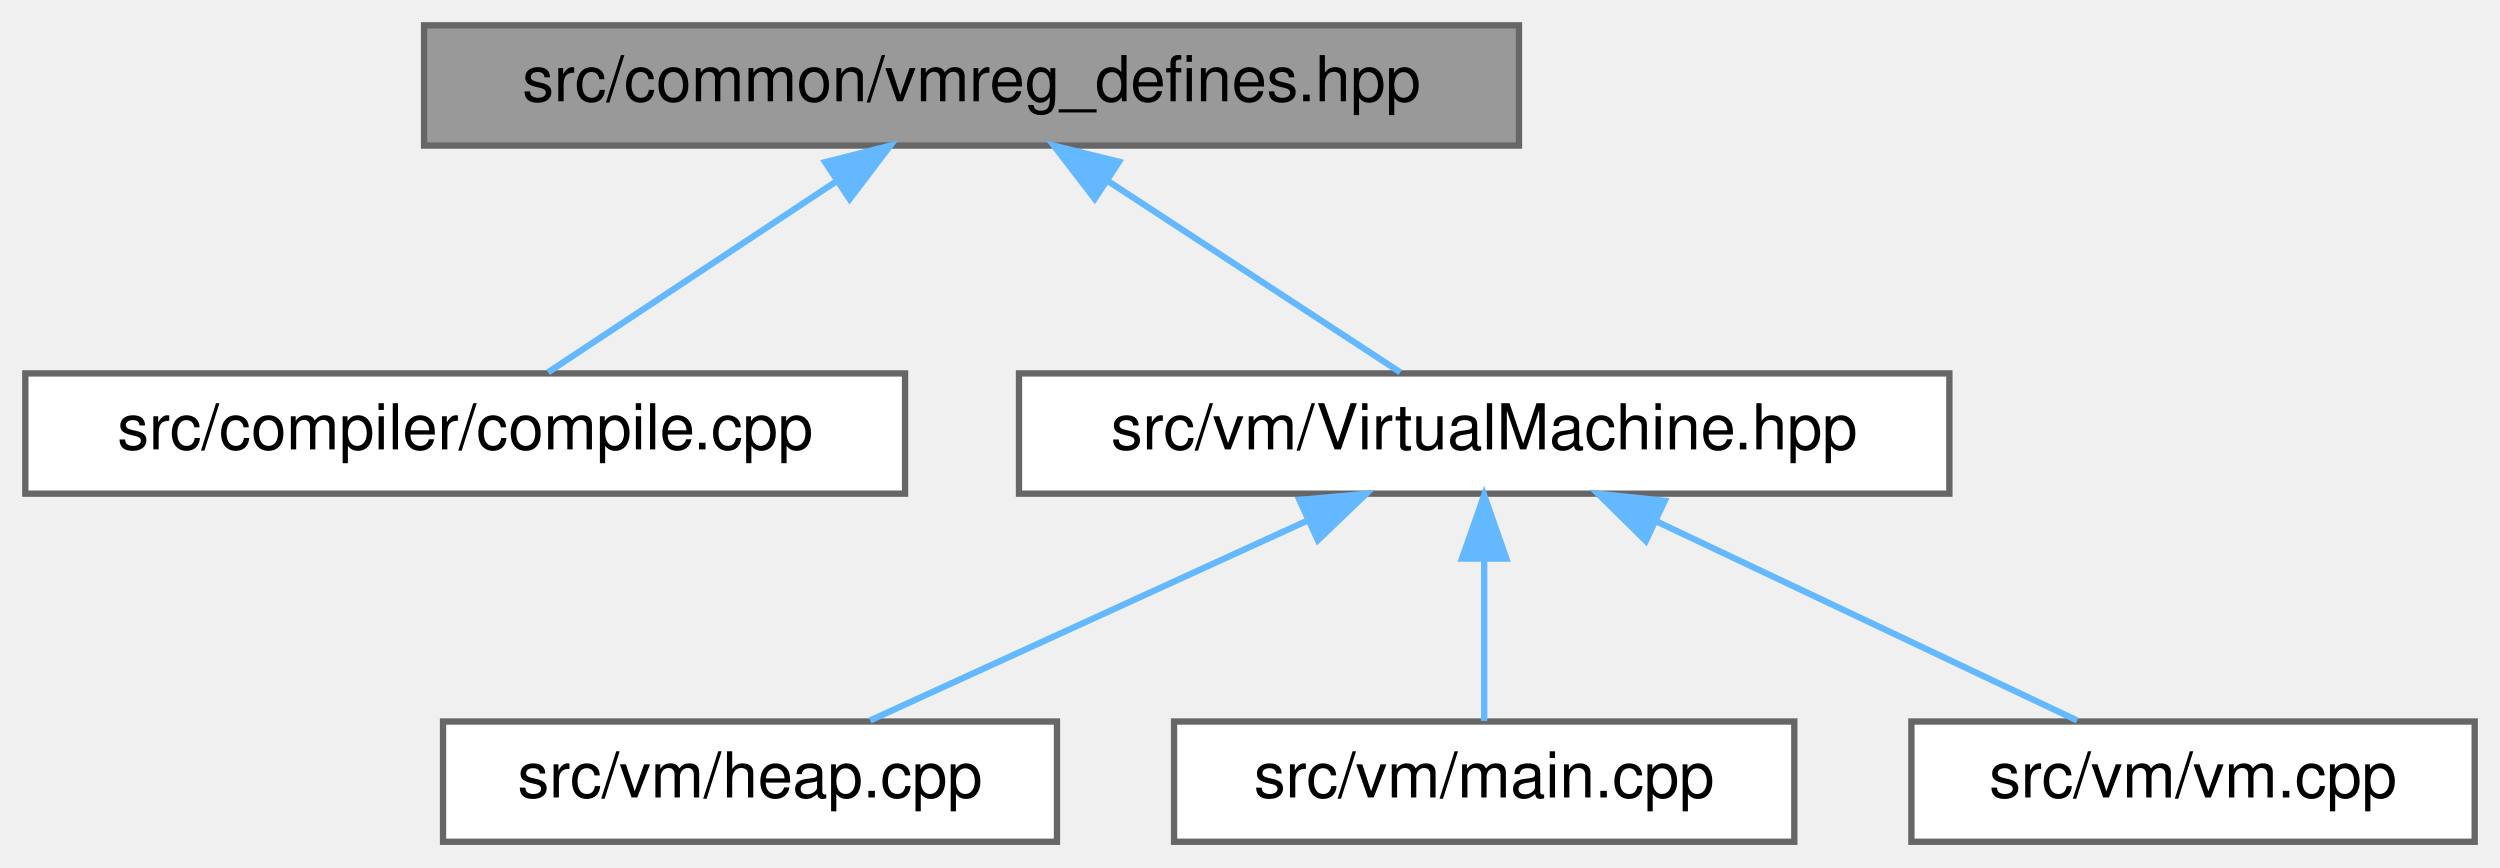
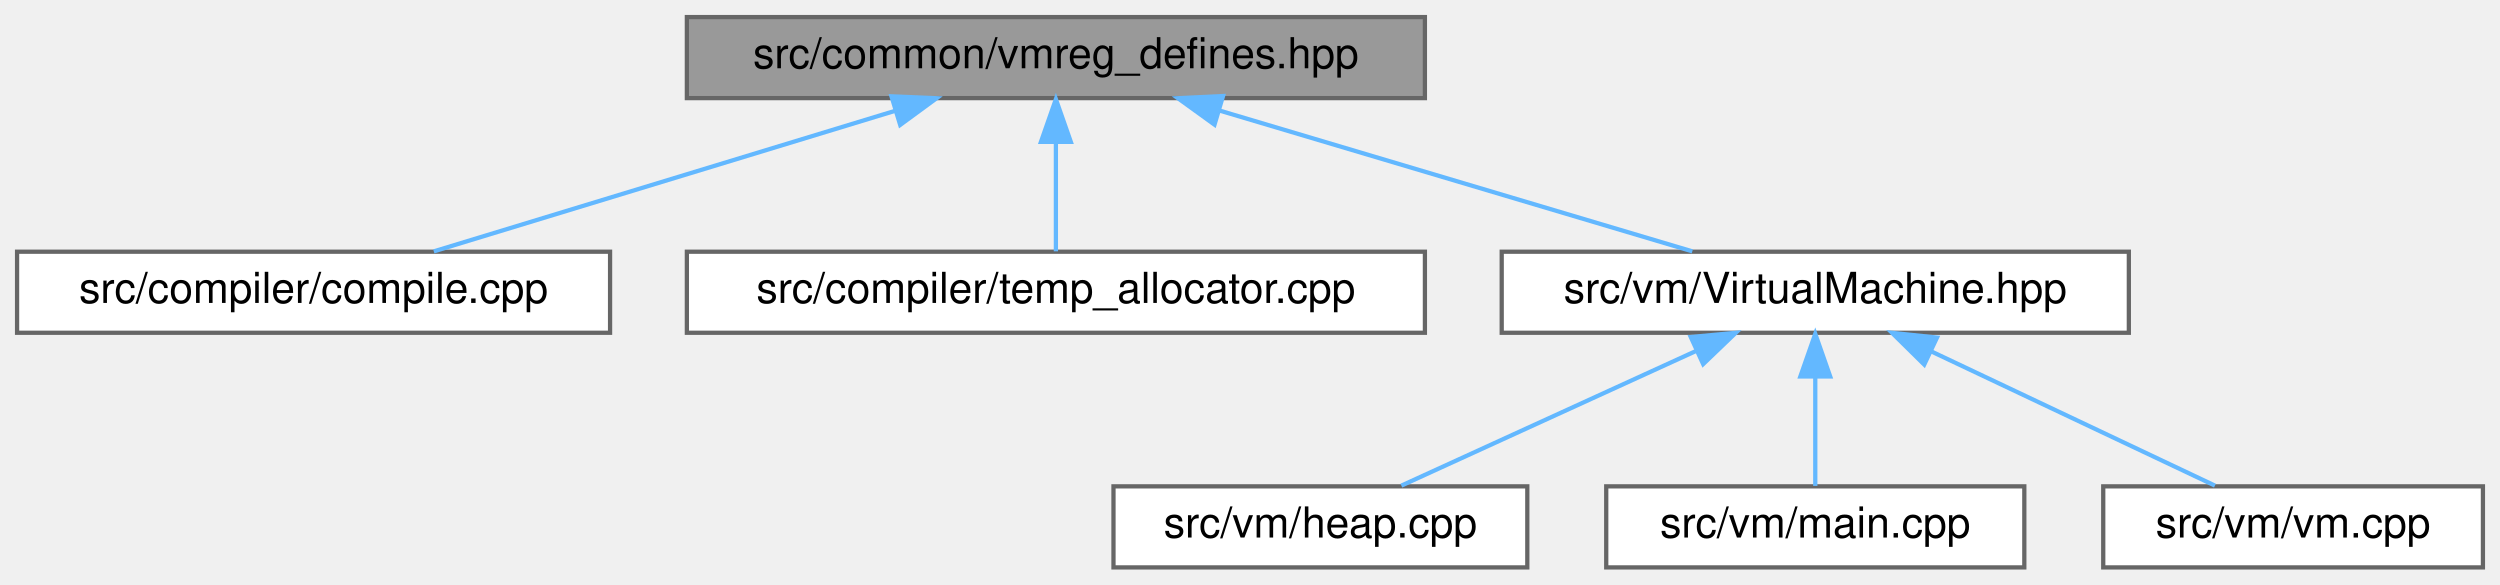
- <svg xmlns="http://www.w3.org/2000/svg" xmlns:xlink="http://www.w3.org/1999/xlink" width="395pt" height="137pt" viewBox="0.00 0.00 395.00 137.00">
+ <svg xmlns="http://www.w3.org/2000/svg" xmlns:xlink="http://www.w3.org/1999/xlink" width="586pt" height="137pt" viewBox="0.00 0.00 586.00 137.00">
  <g id="graph0" class="graph" transform="scale(1 1) rotate(0) translate(4 133)">
    <g id="Node000001" class="node">
      <g id="a_Node000001">
        <a xlink:title=" ">
-           <polygon fill="#999999" stroke="#666666" points="236,-129 63,-129 63,-110 236,-110 236,-129" />
-           <text text-anchor="middle" x="149.5" y="-117" font-family="Helvetica,sans-Serif" font-size="10.00">src/common/vmreg_defines.hpp</text>
+           <polygon fill="#999999" stroke="#666666" points="330,-129 157,-129 157,-110 330,-110 330,-129" />
+           <text text-anchor="middle" x="243.5" y="-117" font-family="Helvetica,sans-Serif" font-size="10.00">src/common/vmreg_defines.hpp</text>
        </a>
      </g>
    </g>
    <g id="Node000002" class="node">
      <g id="a_Node000002">
        <a xlink:href="compile_8cpp.html" target="_top" xlink:title=" ">
          <polygon fill="white" stroke="#666666" points="139,-74 0,-74 0,-55 139,-55 139,-74" />
          <text text-anchor="middle" x="69.5" y="-62" font-family="Helvetica,sans-Serif" font-size="10.00">src/compiler/compile.cpp</text>
        </a>
      </g>
    </g>
    <g id="edge1_Node000001_Node000002" class="edge">
      <g id="a_edge1_Node000001_Node000002">
        <a xlink:title=" ">
-           <path fill="none" stroke="#63b8ff" d="M128.25,-104.42C113.74,-94.81 94.96,-82.37 82.59,-74.17" />
-           <polygon fill="#63b8ff" stroke="#63b8ff" points="126.38,-107.38 136.65,-109.98 130.24,-101.54 126.38,-107.38" />
+           <path fill="none" stroke="#63b8ff" d="M205.93,-107.06C173.41,-97.15 127.1,-83.04 97.68,-74.08" />
+           <polygon fill="#63b8ff" stroke="#63b8ff" points="204.96,-110.42 215.54,-109.98 207,-103.72 204.96,-110.42" />
        </a>
      </g>
    </g>
    <g id="Node000003" class="node">
      <g id="a_Node000003">
-         <a xlink:href="VirtualMachine_8hpp.html" target="_top" xlink:title=" ">
-           <polygon fill="white" stroke="#666666" points="304,-74 157,-74 157,-55 304,-55 304,-74" />
-           <text text-anchor="middle" x="230.5" y="-62" font-family="Helvetica,sans-Serif" font-size="10.00">src/vm/VirtualMachine.hpp</text>
+         <a xlink:href="temp__allocator_8cpp.html" target="_top" xlink:title=" ">
+           <polygon fill="white" stroke="#666666" points="330,-74 157,-74 157,-55 330,-55 330,-74" />
+           <text text-anchor="middle" x="243.5" y="-62" font-family="Helvetica,sans-Serif" font-size="10.00">src/compiler/temp_allocator.cpp</text>
        </a>
      </g>
    </g>
    <g id="edge2_Node000001_Node000003" class="edge">
      <g id="a_edge2_Node000001_Node000003">
        <a xlink:title=" ">
-           <path fill="none" stroke="#63b8ff" d="M171.01,-104.42C185.71,-94.81 204.72,-82.37 217.25,-74.17" />
-           <polygon fill="#63b8ff" stroke="#63b8ff" points="168.97,-101.58 162.51,-109.98 172.8,-107.44 168.97,-101.58" />
+           <path fill="none" stroke="#63b8ff" d="M243.5,-99.66C243.5,-90.93 243.5,-80.99 243.5,-74.09" />
+           <polygon fill="#63b8ff" stroke="#63b8ff" points="240,-99.75 243.5,-109.75 247,-99.75 240,-99.75" />
        </a>
      </g>
    </g>
    <g id="Node000004" class="node">
      <g id="a_Node000004">
-         <a xlink:href="heap_8cpp.html" target="_top" xlink:title=" ">
-           <polygon fill="white" stroke="#666666" points="163,-19 66,-19 66,0 163,0 163,-19" />
-           <text text-anchor="middle" x="114.5" y="-7" font-family="Helvetica,sans-Serif" font-size="10.00">src/vm/heap.cpp</text>
+         <a xlink:href="VirtualMachine_8hpp.html" target="_top" xlink:title=" ">
+           <polygon fill="white" stroke="#666666" points="495,-74 348,-74 348,-55 495,-55 495,-74" />
+           <text text-anchor="middle" x="421.5" y="-62" font-family="Helvetica,sans-Serif" font-size="10.00">src/vm/VirtualMachine.hpp</text>
        </a>
      </g>
    </g>
-     <g id="edge3_Node000003_Node000004" class="edge">
-       <g id="a_edge3_Node000003_Node000004">
+     <g id="edge3_Node000001_Node000004" class="edge">
+       <g id="a_edge3_Node000001_Node000004">
        <a xlink:title=" ">
-           <path fill="none" stroke="#63b8ff" d="M202.63,-50.77C181.23,-40.99 152.26,-27.75 133.48,-19.17" />
-           <polygon fill="#63b8ff" stroke="#63b8ff" points="201.31,-54.01 211.86,-54.98 204.22,-47.65 201.31,-54.01" />
+           <path fill="none" stroke="#63b8ff" d="M281.94,-107.06C315.2,-97.15 362.58,-83.04 392.68,-74.08" />
+           <polygon fill="#63b8ff" stroke="#63b8ff" points="280.68,-103.78 272.1,-109.98 282.68,-110.49 280.68,-103.78" />
        </a>
      </g>
    </g>
    <g id="Node000005" class="node">
      <g id="a_Node000005">
-         <a xlink:href="vm_2main_8cpp.html" target="_top" xlink:title=" ">
-           <polygon fill="white" stroke="#666666" points="279.5,-19 181.5,-19 181.5,0 279.5,0 279.5,-19" />
-           <text text-anchor="middle" x="230.5" y="-7" font-family="Helvetica,sans-Serif" font-size="10.00">src/vm/main.cpp</text>
+         <a xlink:href="heap_8cpp.html" target="_top" xlink:title=" ">
+           <polygon fill="white" stroke="#666666" points="354,-19 257,-19 257,0 354,0 354,-19" />
+           <text text-anchor="middle" x="305.5" y="-7" font-family="Helvetica,sans-Serif" font-size="10.00">src/vm/heap.cpp</text>
        </a>
      </g>
    </g>
-     <g id="edge4_Node000003_Node000005" class="edge">
-       <g id="a_edge4_Node000003_Node000005">
+     <g id="edge4_Node000004_Node000005" class="edge">
+       <g id="a_edge4_Node000004_Node000005">
        <a xlink:title=" ">
-           <path fill="none" stroke="#63b8ff" d="M230.5,-44.66C230.5,-35.93 230.5,-25.99 230.5,-19.09" />
-           <polygon fill="#63b8ff" stroke="#63b8ff" points="227,-44.75 230.5,-54.75 234,-44.75 227,-44.75" />
+           <path fill="none" stroke="#63b8ff" d="M393.63,-50.77C372.23,-40.99 343.26,-27.75 324.48,-19.17" />
+           <polygon fill="#63b8ff" stroke="#63b8ff" points="392.31,-54.01 402.86,-54.98 395.22,-47.65 392.31,-54.01" />
        </a>
      </g>
    </g>
    <g id="Node000006" class="node">
      <g id="a_Node000006">
-         <a xlink:href="vm_8cpp.html" target="_top" xlink:title=" ">
-           <polygon fill="white" stroke="#666666" points="387,-19 298,-19 298,0 387,0 387,-19" />
-           <text text-anchor="middle" x="342.5" y="-7" font-family="Helvetica,sans-Serif" font-size="10.00">src/vm/vm.cpp</text>
+         <a xlink:href="vm_2main_8cpp.html" target="_top" xlink:title=" ">
+           <polygon fill="white" stroke="#666666" points="470.5,-19 372.5,-19 372.5,0 470.5,0 470.5,-19" />
+           <text text-anchor="middle" x="421.5" y="-7" font-family="Helvetica,sans-Serif" font-size="10.00">src/vm/main.cpp</text>
        </a>
      </g>
    </g>
-     <g id="edge5_Node000003_Node000006" class="edge">
-       <g id="a_edge5_Node000003_Node000006">
+     <g id="edge5_Node000004_Node000006" class="edge">
+       <g id="a_edge5_Node000004_Node000006">
        <a xlink:title=" ">
-           <path fill="none" stroke="#63b8ff" d="M257.69,-50.63C278.32,-40.87 306.12,-27.71 324.18,-19.17" />
-           <polygon fill="#63b8ff" stroke="#63b8ff" points="256.04,-47.54 248.49,-54.98 259.03,-53.87 256.04,-47.54" />
+           <path fill="none" stroke="#63b8ff" d="M421.5,-44.66C421.5,-35.93 421.5,-25.99 421.5,-19.09" />
+           <polygon fill="#63b8ff" stroke="#63b8ff" points="418,-44.75 421.5,-54.75 425,-44.75 418,-44.75" />
+         </a>
+       </g>
+     </g>
+     <g id="Node000007" class="node">
+       <g id="a_Node000007">
+         <a xlink:href="vm_8cpp.html" target="_top" xlink:title=" ">
+           <polygon fill="white" stroke="#666666" points="578,-19 489,-19 489,0 578,0 578,-19" />
+           <text text-anchor="middle" x="533.5" y="-7" font-family="Helvetica,sans-Serif" font-size="10.00">src/vm/vm.cpp</text>
+         </a>
+       </g>
+     </g>
+     <g id="edge6_Node000004_Node000007" class="edge">
+       <g id="a_edge6_Node000004_Node000007">
+         <a xlink:title=" ">
+           <path fill="none" stroke="#63b8ff" d="M448.69,-50.63C469.32,-40.87 497.12,-27.71 515.18,-19.17" />
+           <polygon fill="#63b8ff" stroke="#63b8ff" points="447.04,-47.54 439.49,-54.98 450.03,-53.87 447.04,-47.54" />
        </a>
      </g>
    </g>
  </g>
</svg>
